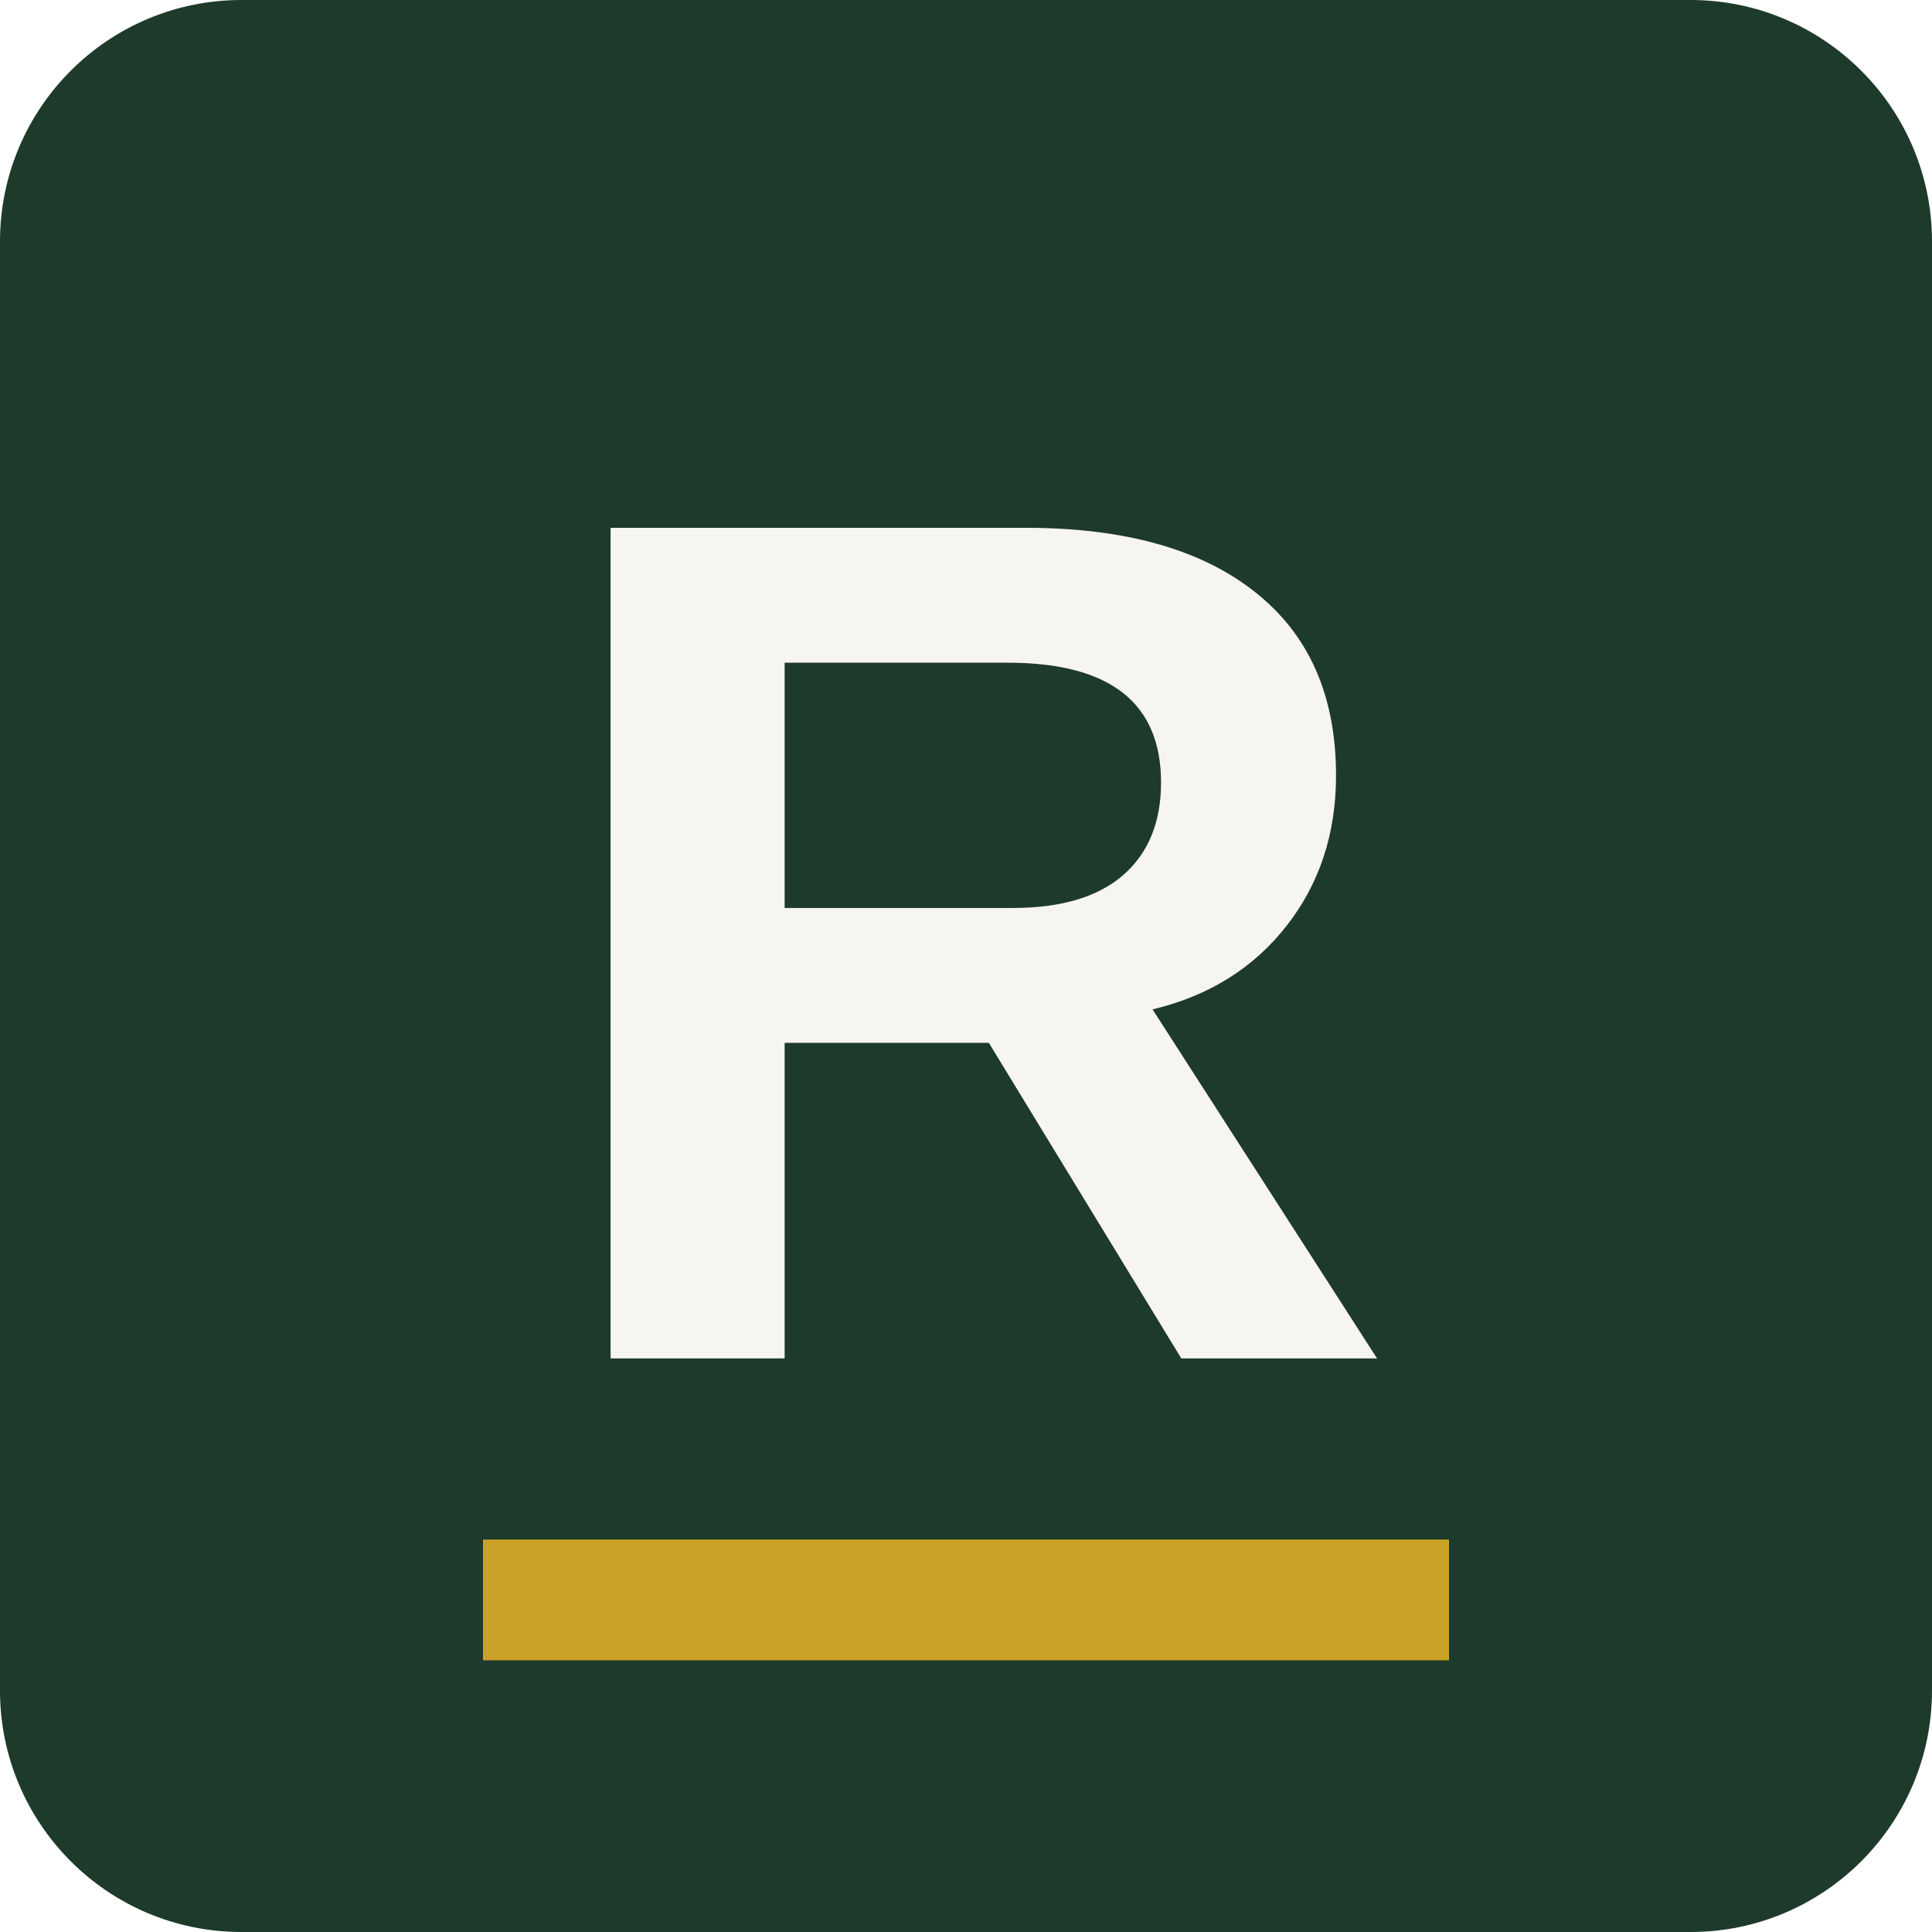
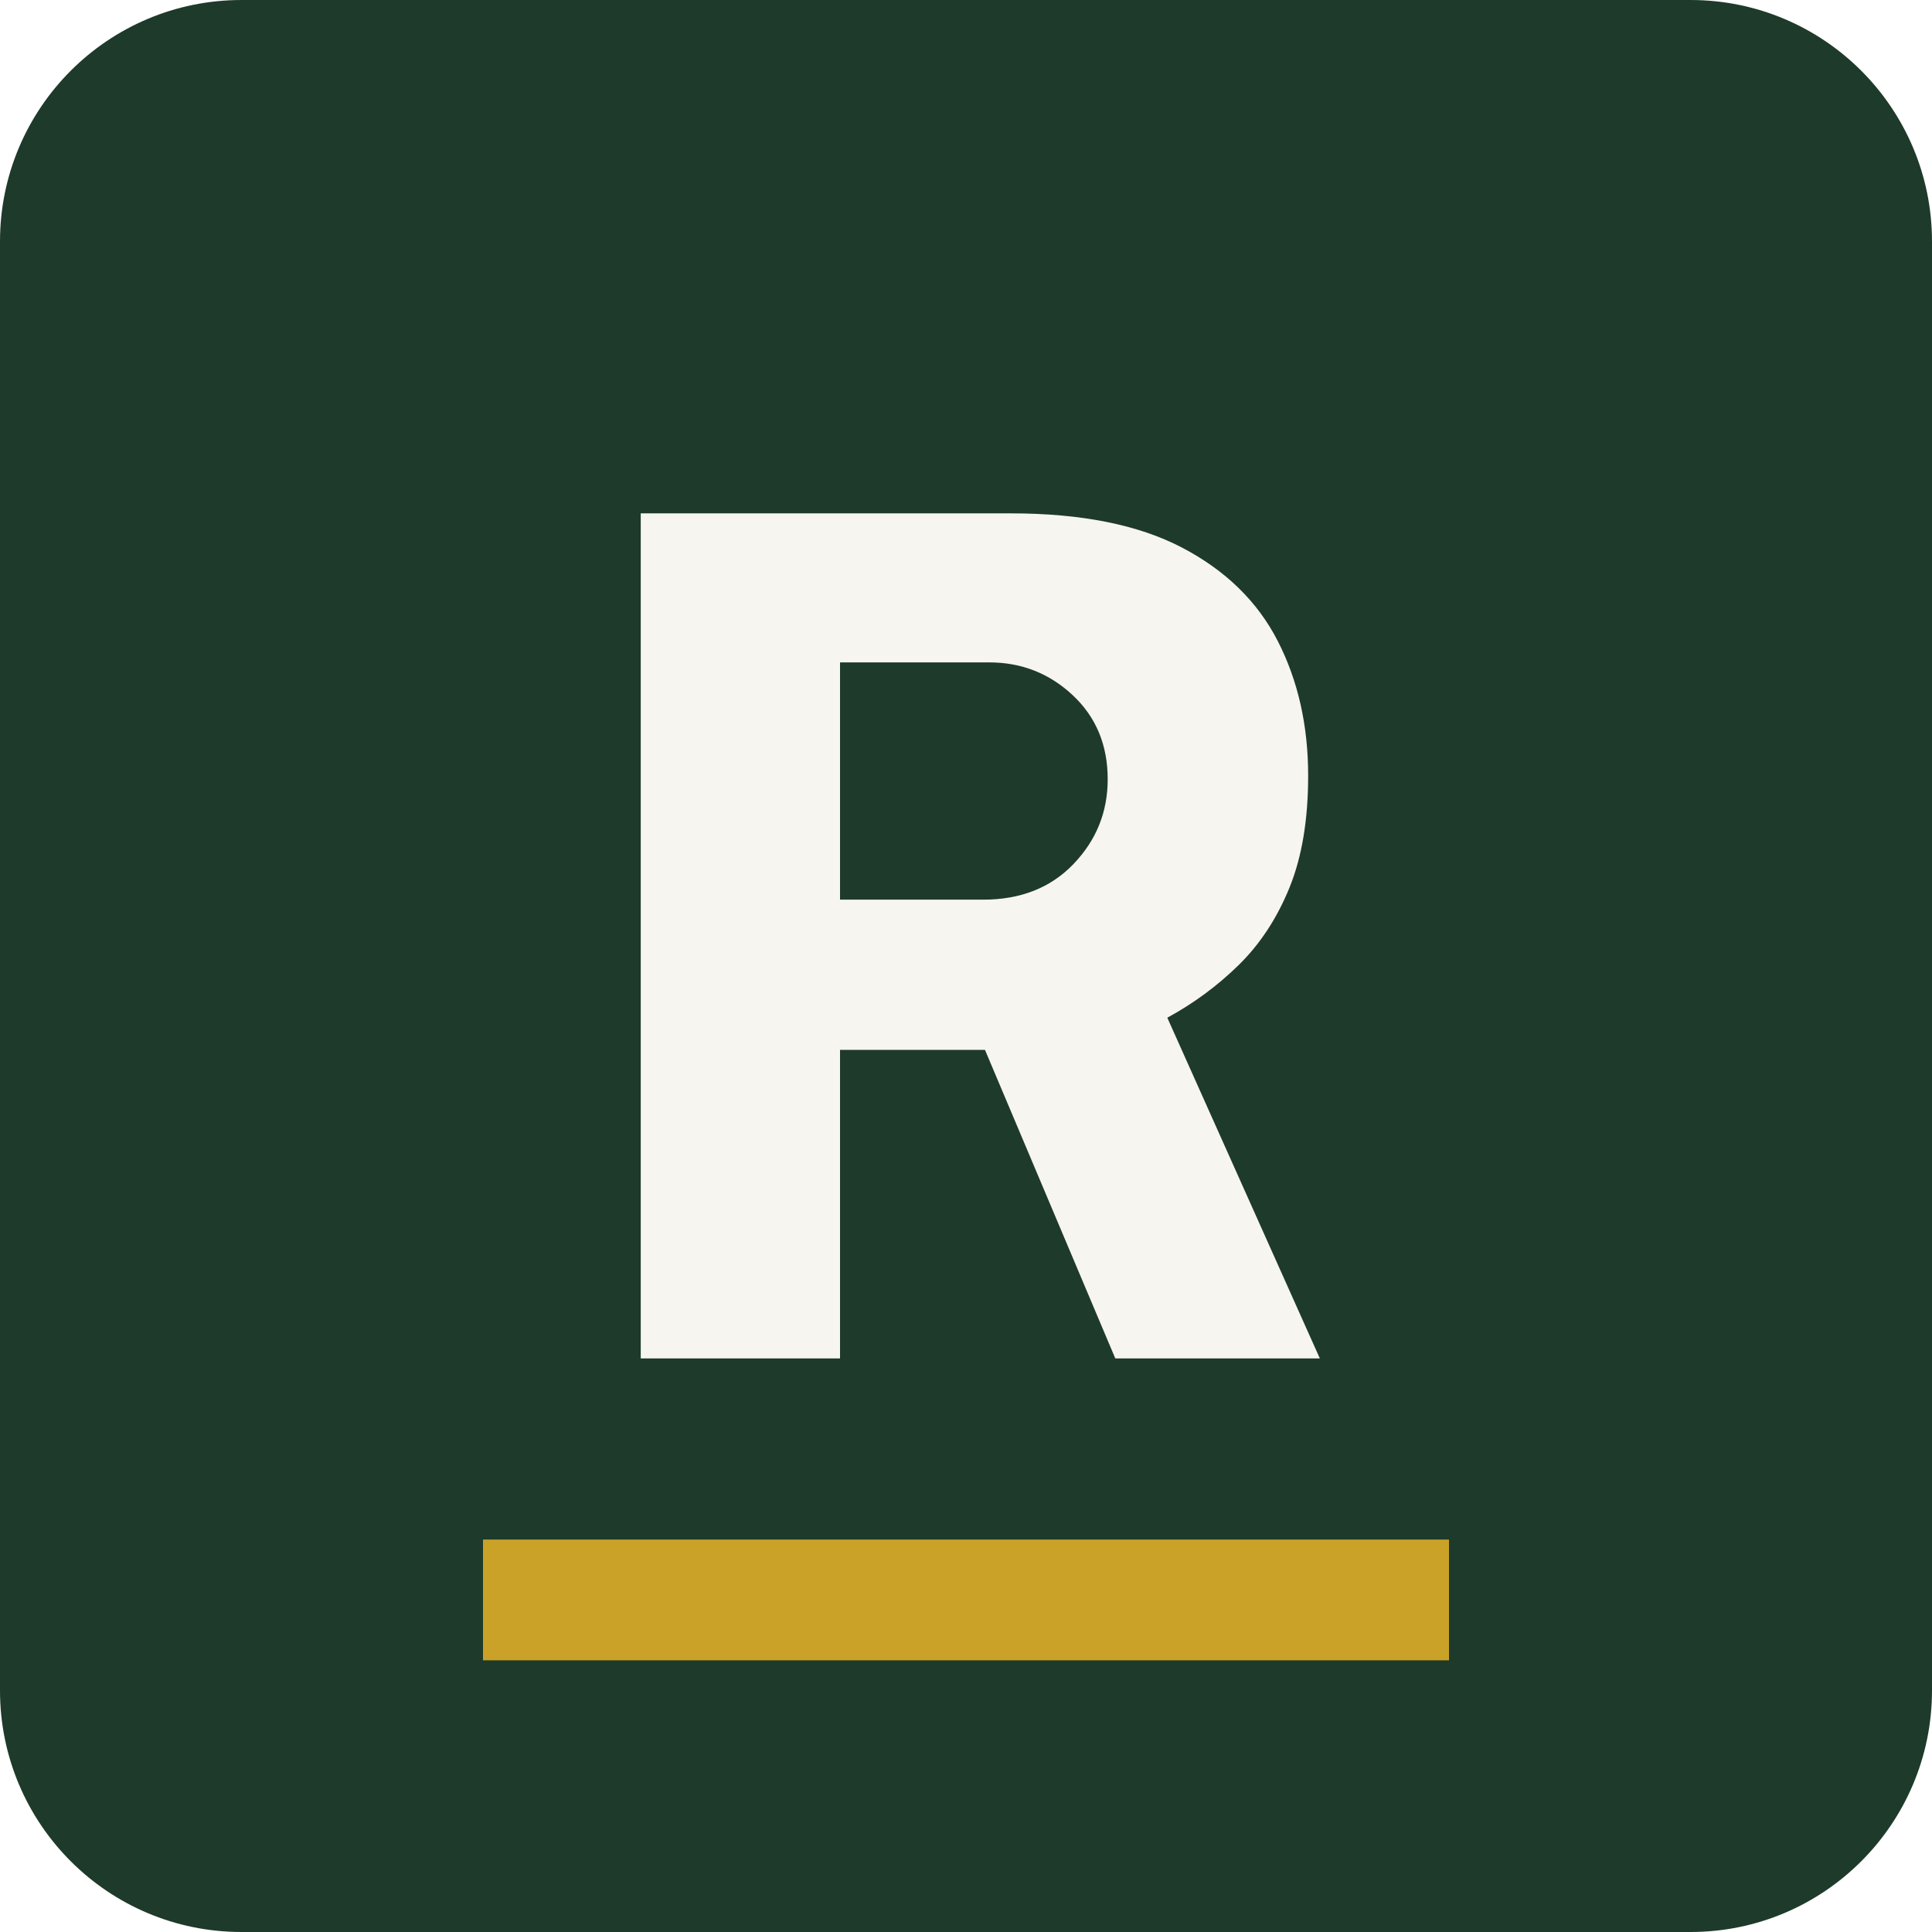
<svg xmlns="http://www.w3.org/2000/svg" viewBox="0 0 64 64">
  <rect width="64" height="64" rx="8" fill="#1E3A2A" />
-   <text x="32" y="45" font-family="'Public Sans','Segoe UI',Arial,sans-serif" font-weight="800" font-size="40" text-anchor="middle" fill="#F7F5EF">R</text>
+   <path transform="translate(18.36 45) scale(0.01936 -0.01936)" fill="#F7F5EF" d="M148 0V1446H781Q962 1446 1074.0 1387.5Q1186 1329 1238.0 1227.5Q1290 1126 1290 997Q1290 884 1258.0 805.5Q1226 727 1171.5 673.5Q1117 620 1049 583L1310 0H960L737 528H489V0ZM489 785H734Q830 785 888.5 846.0Q947 907 947 991Q947 1079 887.0 1135.0Q827 1191 744 1191H489Z" />
  <rect x="16" y="51" width="32" height="4" fill="#C9A227" />
</svg>
